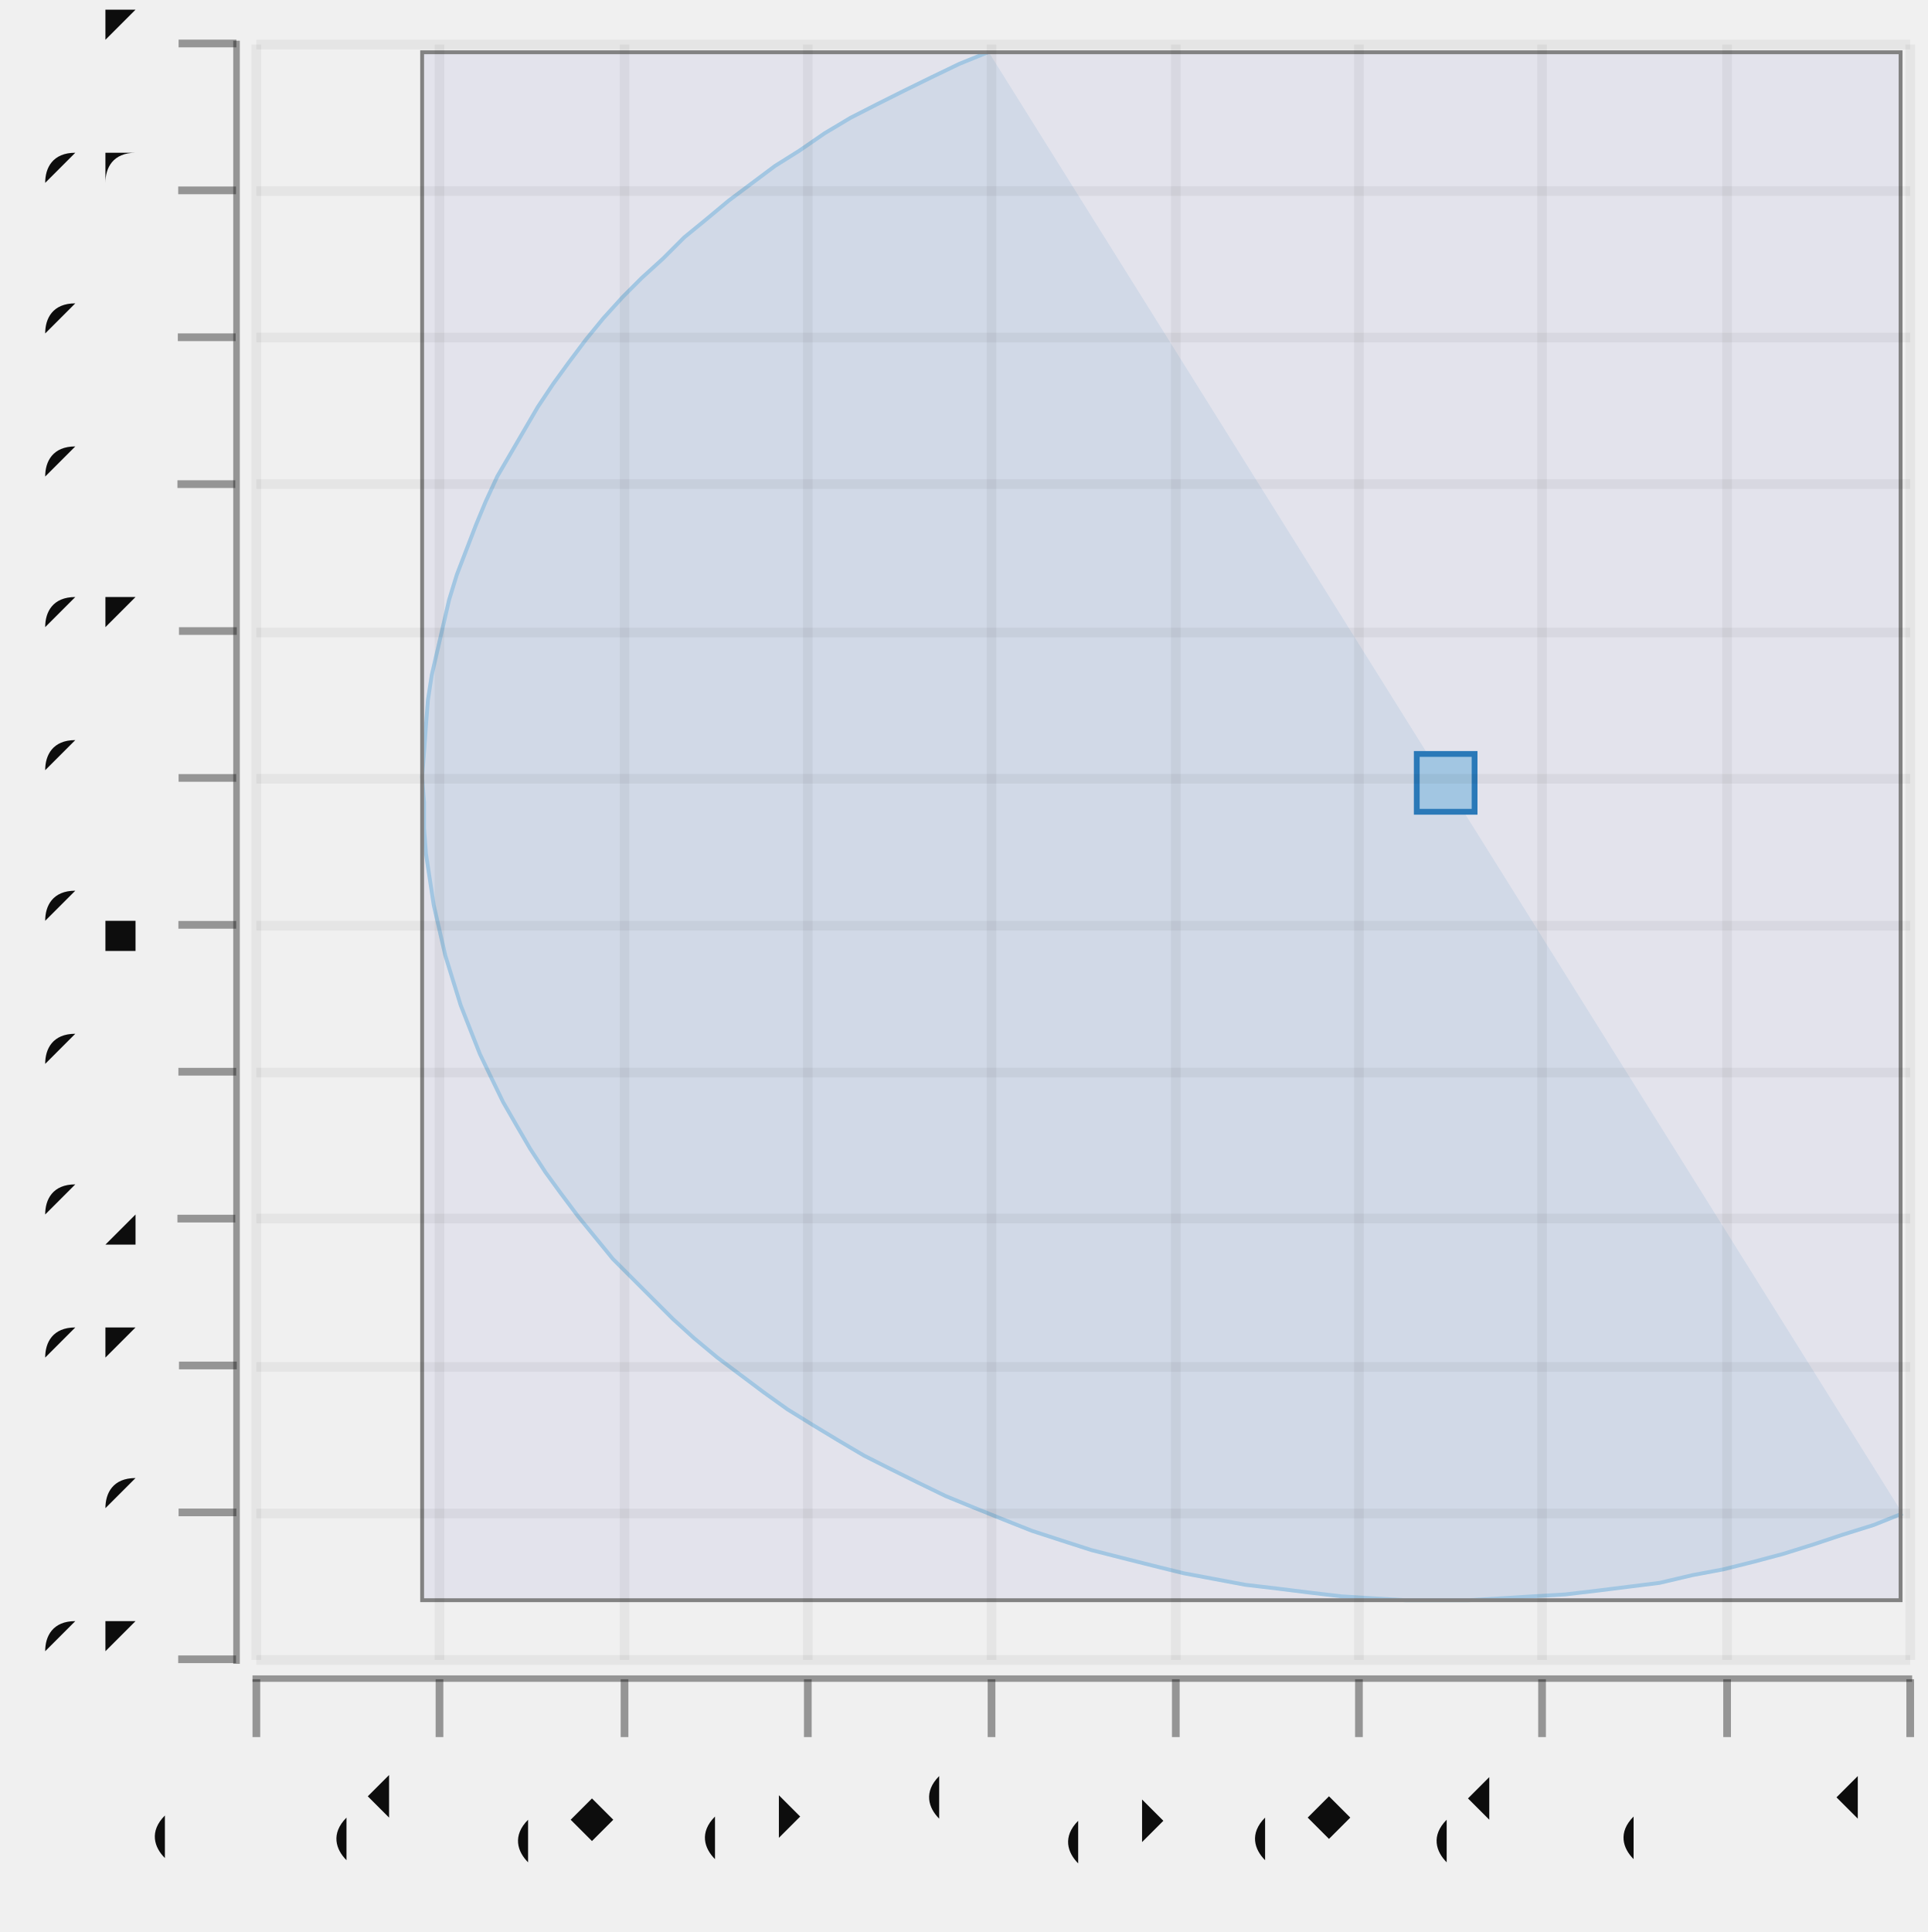
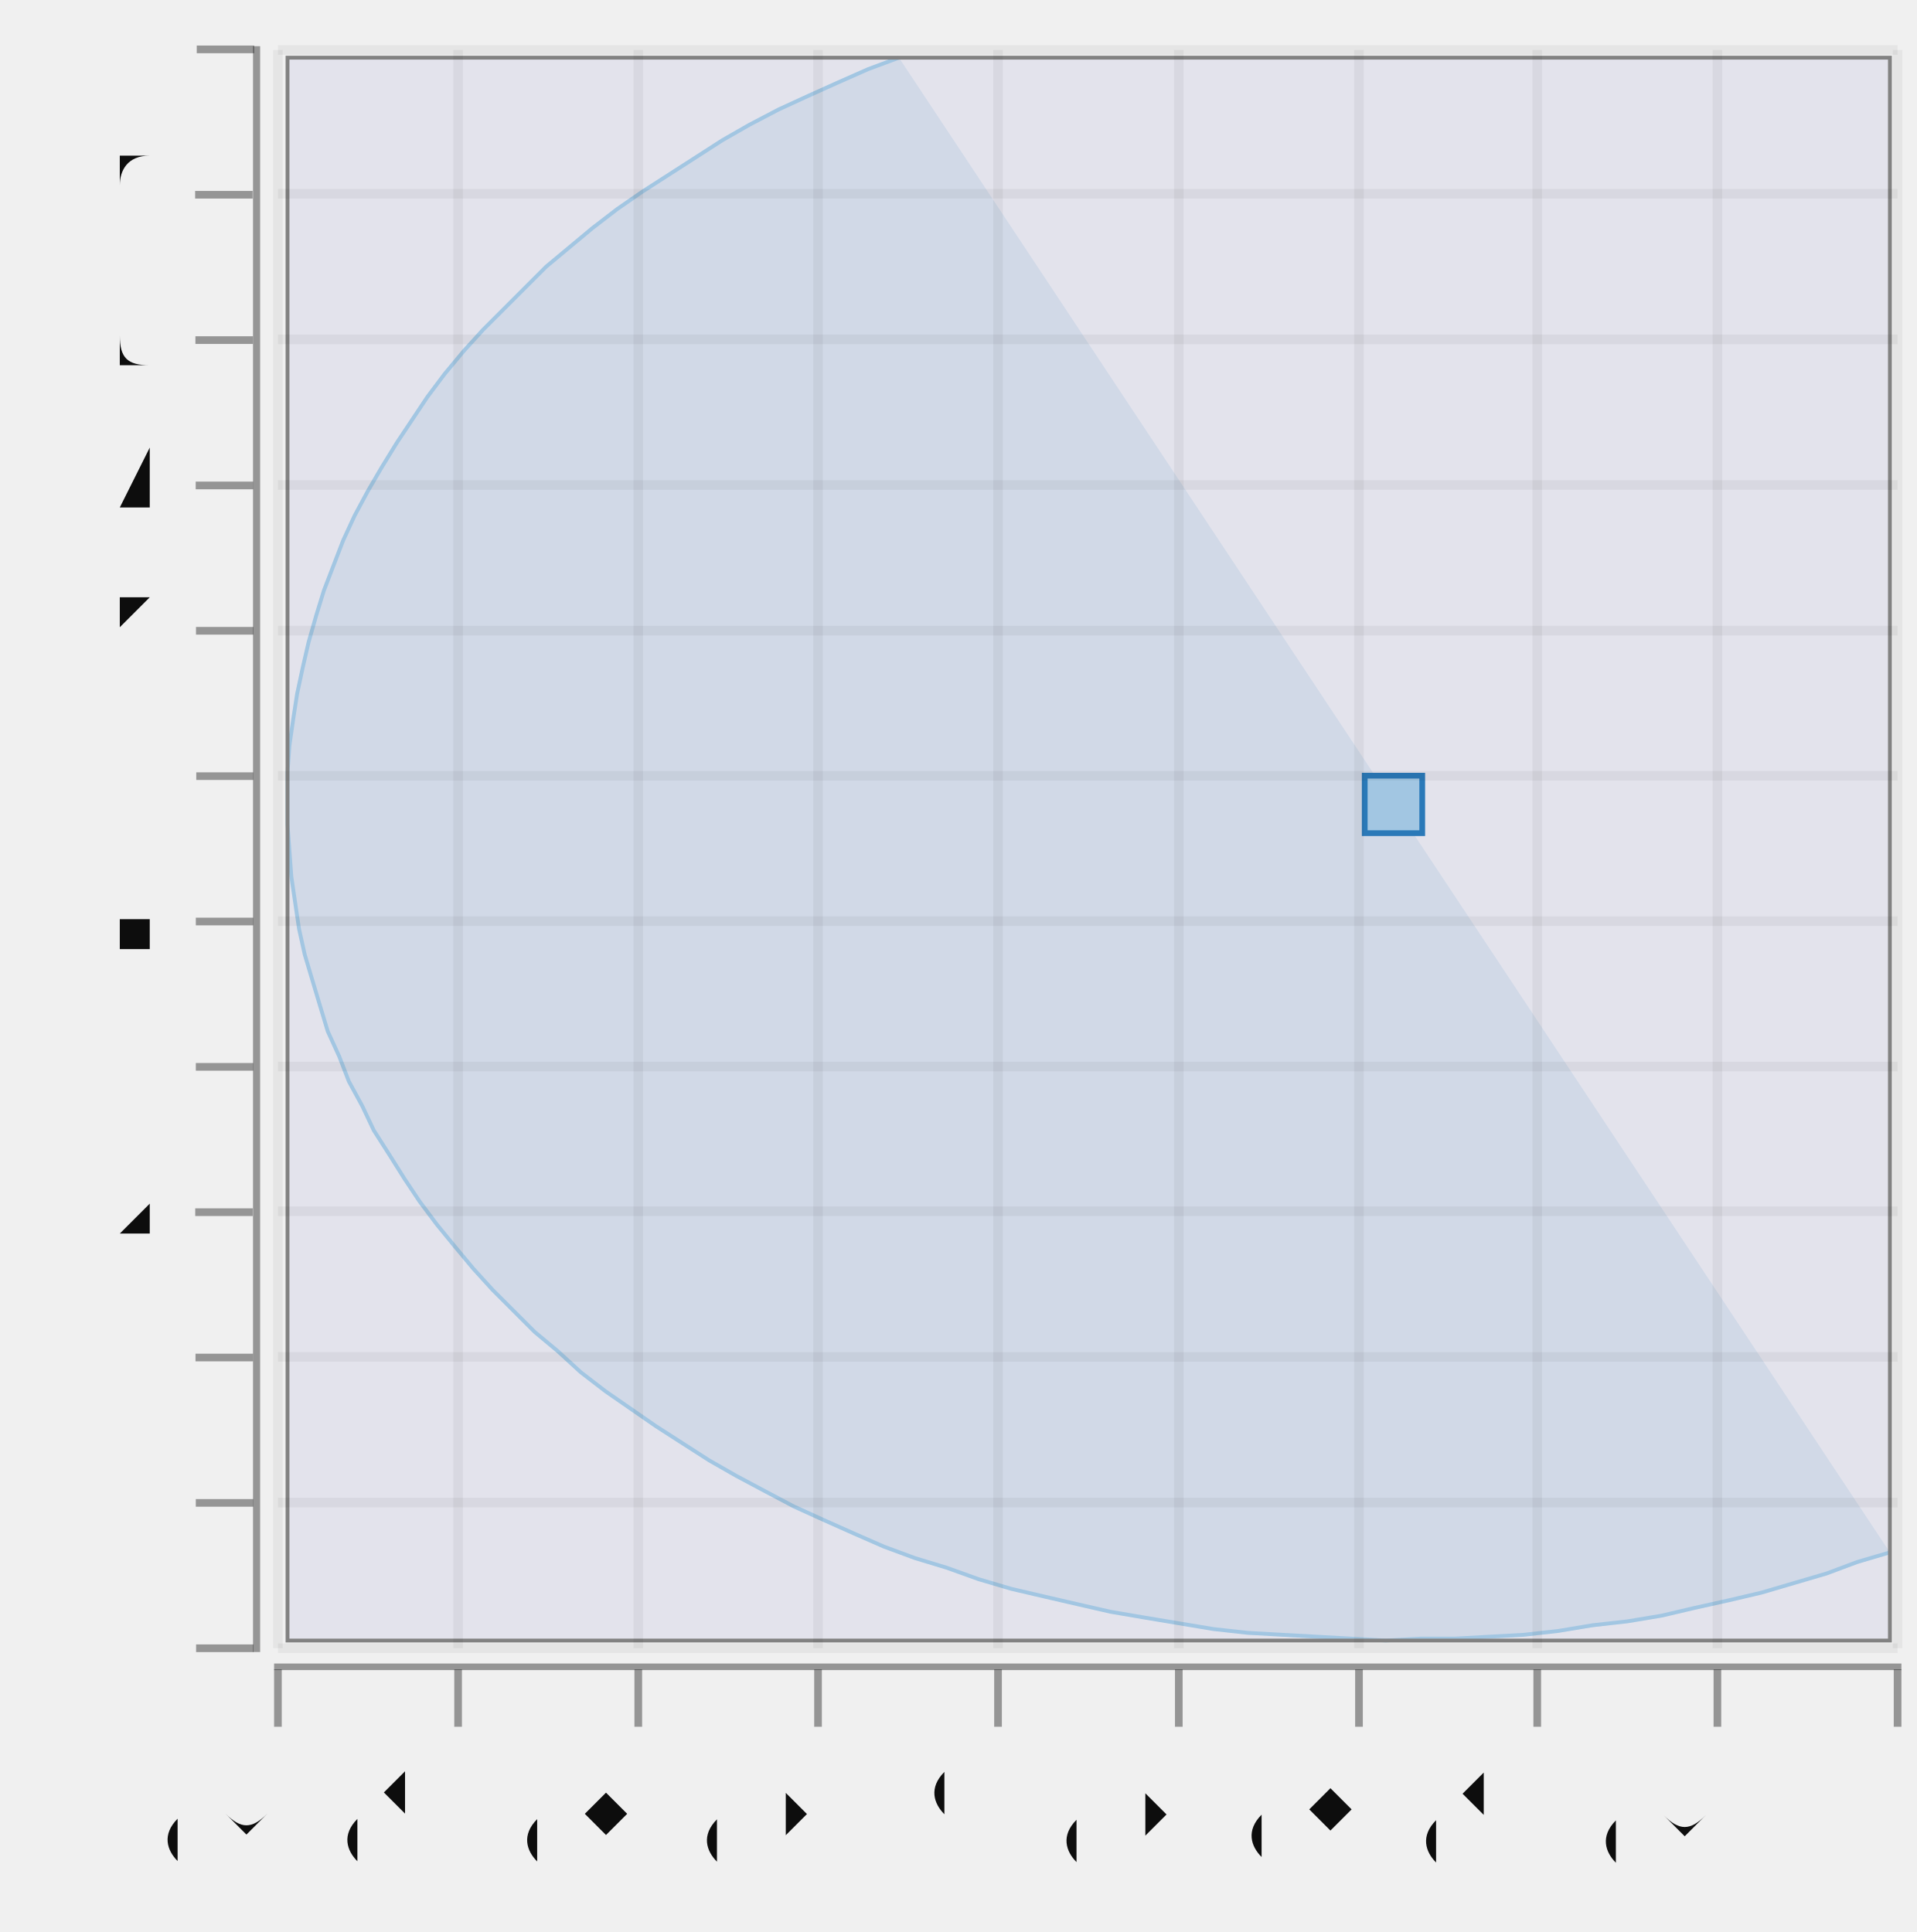
- <svg xmlns="http://www.w3.org/2000/svg" width="299.333" viewBox="-0.5 -0.501 1.0 1.002" height="300.0">
+ <svg xmlns="http://www.w3.org/2000/svg" width="297.561" viewBox="-0.5 -0.503 1 1.008" height="300.0">
  <style>svg {
  color-scheme: light dark;
}
{
  .canvas g, .title g, .axisbar g, .ticktext g, .tickglyph g, .ticklines g, .legendContent g text {
    fill: #0d0d0d;
  }
  .ticklines g, .tickglyph g, .legendBorder g {
    stroke: #0d0d0d;
  }
}
@media (prefers-color-scheme:dark) {
  .canvas g, .title g, .axisbar g, .ticktext g, .tickglyph g, .ticklines g, .legendContent g text {
    fill: #f0f0f0;
  }
  .ticklines g, .tickglyph g, .legendBorder g {
    stroke: #f0f0f0;
  }
}</style>
  <g class="chart">
    <g class="arc">
      <g stroke-opacity="0.0" fill="#1f78b5" stroke="#000000" stroke-width="1.0e-2" fill-opacity="0.1">
-         <path d="M 0.487,0.284 A 0.474 0.379 -0.0 0 1 0.013,-0.474" />
+         <path d="M 0.486,0.307 A 0.517 0.39 -0.0 0 1 -0.031,-0.473" />
      </g>
      <g stroke-opacity="1.0" fill="none" stroke="#a6cfe3" stroke-width="2.0e-3">
-         <polyline points="0.487,0.284 0.472,0.29 0.456,0.295 0.441,0.3 0.425,0.305 0.41,0.309 0.394,0.313 0.378,0.316 0.361,0.32 0.345,0.322 0.329,0.324 0.312,0.326 0.295,0.327 0.279,0.328 0.262,0.329 0.246,0.329 0.229,0.329 0.212,0.328 0.196,0.327 0.179,0.325 0.163,0.323 0.146,0.321 0.13,0.318 0.114,0.315 9.78197471681278e-2,0.311 8.193908568519903e-2,0.307 6.62238734199907e-2,0.303 5.068961938948402e-2,0.298 3.535165402673268e-2,0.293 2.0225114051575455e-2,0.287 5.324927532522561e-3,0.281 -9.334200845446061e-3,0.275 -2.373780429262995e-2,0.268 -3.7871668191581775e-2,0.261 -5.17218441252183e-2,0.254 -6.527466364222484e-2,0.246 -7.851675174616546e-2,0.238 -9.143504009499048e-2,0.23 -0.104,0.221 -0.116,0.212 -0.128,0.203 -0.14,0.193 -0.151,0.183 -0.161,0.173 -0.172,0.162 -0.182,0.152 -0.191,0.141 -0.2,0.13 -0.209,0.118 -0.217,0.107 -0.225,9.472096101771071e-2 -0.232,8.271945267713682e-2 -0.239,7.054272294790559e-2 -0.245,5.8202788791987814e-2 -0.251,4.5711828234416496e-2 -0.256,3.308216834504868e-2 -0.261,2.032627307323326e-2 -0.265,7.4567309474007915e-3 -0.269,-5.513757348296733e-3 -0.272,-1.8572391508025254e-2 -0.275,-3.170628423662647e-2 -0.277,-4.4902473967821876e-2 -0.279,-5.814793765571369e-2 -0.28,-7.142960362695716e-2 -0.28,-8.47343644809262e-2 -0.281,-9.804909002513429e-2 -0.28,-0.111 -0.279,-0.125 -0.278,-0.138 -0.276,-0.151 -0.273,-0.164 -0.27,-0.177 -0.267,-0.19 -0.263,-0.203 -0.258,-0.216 -0.253,-0.229 -0.248,-0.241 -0.242,-0.254 -0.235,-0.266 -0.228,-0.278 -0.221,-0.29 -0.213,-0.302 -0.205,-0.313 -0.196,-0.325 -0.187,-0.336 -0.177,-0.347 -0.167,-0.357 -0.156,-0.367 -0.145,-0.378 -0.134,-0.387 -0.122,-0.397 -0.11,-0.406 -9.7979136782324e-2,-0.415 -8.523317991097751e-2,-0.423 -7.21567949808884e-2,-0.432 -5.876288680508068e-2,-0.44 -4.5064673553684986e-2,-0.447 -3.1075673709196616e-2,-0.454 -1.6809692725369307e-2,-0.461 -2.2808094028954895e-3,-0.468 1.2496638004667049e-2,-0.474" />
+         <polyline points="0.486,0.307 0.469,0.312 0.453,0.318 0.436,0.323 0.419,0.328 0.402,0.332 0.384,0.336 0.367,0.34 0.349,0.343 0.331,0.345 0.313,0.348 0.295,0.35 0.277,0.351 0.259,0.352 0.241,0.352 0.223,0.353 0.205,0.352 0.187,0.351 0.169,0.35 0.151,0.349 0.133,0.347 0.115,0.344 9.700793134016827e-2,0.341 7.939785229063345e-2,0.338 6.1933710659297314e-2,0.334 4.463274144525231e-2,0.33 2.751201861611674e-2,0.326 1.0588438258091082e-2,0.321 -6.121298098439476e-3,0.315 -2.2600699961298765e-2,0.31 -3.883350415064424e-2,0.304 -5.48036908487613e-2,0.297 -7.049549940969052e-2,0.29 -8.589344391308085e-2,0.283 -0.101,0.275 -0.116,0.267 -0.13,0.259 -0.144,0.25 -0.158,0.241 -0.171,0.232 -0.184,0.223 -0.197,0.213 -0.209,0.202 -0.221,0.192 -0.232,0.181 -0.243,0.17 -0.253,0.159 -0.263,0.147 -0.272,0.136 -0.281,0.124 -0.289,0.112 -0.297,9.927246153056873e-2 -0.305,8.674983376397533e-2 -0.311,7.405936550730768e-2 -0.318,6.121358072043109e-2 -0.323,4.8225156641873934e-2 -0.329,3.510691127792115e-2 -0.333,2.1871790752792386e-2 -0.337,8.532856532378175e-3 -0.341,-4.896727465847461e-3 -0.344,-1.8403707864025787e-2 -0.346,-3.197475490339663e-2 -0.348,-4.5596475599161135e-2 -0.349,-5.9255426957738555e-2 -0.35,-7.293812924338061e-2 -0.35,-8.663107928104219e-2 -0.35,-0.1 -0.349,-0.114 -0.347,-0.128 -0.345,-0.141 -0.342,-0.155 -0.339,-0.168 -0.335,-0.182 -0.331,-0.195 -0.326,-0.208 -0.321,-0.221 -0.315,-0.234 -0.308,-0.247 -0.301,-0.259 -0.293,-0.272 -0.285,-0.284 -0.277,-0.296 -0.268,-0.308 -0.258,-0.32 -0.248,-0.331 -0.237,-0.342 -0.226,-0.353 -0.215,-0.364 -0.203,-0.374 -0.191,-0.384 -0.178,-0.394 -0.165,-0.403 -0.151,-0.412 -0.137,-0.421 -0.123,-0.43 -0.109,-0.438 -9.37297651179616e-2,-0.446 -7.848964077522319e-2,-0.453 -6.294776312266648e-2,-0.46 -4.7119470116938844e-2,-0.467 -3.102038237205873e-2,-0.473" />
      </g>
      <g stroke-opacity="1.0" fill="#a6cfe3" stroke="#1f78b5" stroke-width="3.0e-3" fill-opacity="1.0">
-         <rect width="3.0000000000000027e-2" x="0.235" y="-0.11" height="3.0e-2" />
+         <rect width="3.0000000000000027e-2" x="0.212" y="-9.832212704372843e-2" height="3.0e-2" />
      </g>
      <g stroke-opacity="1.0" fill="#6666cc" stroke="#808080" stroke-width="2.0e-3" fill-opacity="0.1">
-         <rect width="0.767" x="-0.281" y="-0.474" height="0.803" />
+         <rect width="0.836" x="-0.35" y="-0.473" height="0.826" />
      </g>
    </g>
  </g>
  <g class="hud">
    <g class="canvas">
      <g stroke-opacity="0.0" fill="#ffffff" stroke="#000000" stroke-width="0.0" fill-opacity="2.0e-2">
-         <rect width="0.858" x="-0.367" y="-0.478" height="0.838" />
+         <rect width="0.845" x="-0.355" y="-0.477" height="0.834" />
      </g>
    </g>
    <g class="axis">
      <g class="ticks">
        <g class="tickglyph">
          <g stroke-opacity="0.4" fill="#0d0d0d" stroke="#0d0d0d" stroke-width="4.0e-3" fill-opacity="0.4">
-             <g transform="rotate(-90.0, -0.3924554, 0.3600945)">
-               <polyline points="-0.392,0.375 -0.392,0.345" />
+             <g transform="rotate(-90.0, -0.382837, 0.3568589)">
+               <polyline points="-0.383,0.372 -0.383,0.342" />
            </g>
-             <g transform="rotate(-90.0, -0.3924554, 0.2838944)">
-               <polyline points="-0.392,0.299 -0.392,0.269" />
+             <g transform="rotate(-90.0, -0.382837, 0.2810095)">
+               <polyline points="-0.383,0.296 -0.383,0.266" />
            </g>
-             <g transform="rotate(-90.0, -0.3924554, 0.2076943)">
-               <polyline points="-0.392,0.223 -0.392,0.193" />
+             <g transform="rotate(-90.0, -0.382837, 0.2051601)">
+               <polyline points="-0.383,0.22 -0.383,0.19" />
            </g>
-             <g transform="rotate(-90.0, -0.3924554, 0.1314941)">
-               <polyline points="-0.392,0.146 -0.392,0.116" />
+             <g transform="rotate(-90.0, -0.382837, 0.1293106)">
+               <polyline points="-0.383,0.144 -0.383,0.114" />
            </g>
-             <g transform="rotate(-90.0, -0.3924554, 5.529404335749588e-2)">
-               <polyline points="-0.392,7.029404335749588e-2 -0.392,4.029404335749588e-2" />
+             <g transform="rotate(-90.0, -0.382837, 5.3461207751332396e-2)">
+               <polyline points="-0.383,6.84612077513324e-2 -0.383,3.8461207751332396e-2" />
            </g>
-             <g transform="rotate(-90.0, -0.3924554, -2.0906060902518897e-2)">
-               <polyline points="-0.392,-5.906060902518898e-3 -0.392,-3.5906060902518896e-2" />
+             <g transform="rotate(-90.0, -0.382837, -2.2388218281053862e-2)">
+               <polyline points="-0.383,-7.388218281053863e-3 -0.383,-3.738821828105386e-2" />
            </g>
-             <g transform="rotate(-90.0, -0.3924554, -9.710616516253379e-2)">
-               <polyline points="-0.392,-8.210616516253379e-2 -0.392,-0.112" />
+             <g transform="rotate(-90.0, -0.382837, -9.823764431344029e-2)">
+               <polyline points="-0.383,-8.323764431344029e-2 -0.383,-0.113" />
            </g>
-             <g transform="rotate(-90.0, -0.3924554, -0.1733063)">
-               <polyline points="-0.392,-0.158 -0.392,-0.188" />
+             <g transform="rotate(-90.0, -0.382837, -0.1740871)">
+               <polyline points="-0.383,-0.159 -0.383,-0.189" />
            </g>
-             <g transform="rotate(-90.0, -0.3924554, -0.2495064)">
-               <polyline points="-0.392,-0.235 -0.392,-0.265" />
+             <g transform="rotate(-90.0, -0.382837, -0.2499365)">
+               <polyline points="-0.383,-0.235 -0.383,-0.265" />
            </g>
-             <g transform="rotate(-90.0, -0.3924554, -0.3257065)">
-               <polyline points="-0.392,-0.311 -0.392,-0.341" />
+             <g transform="rotate(-90.0, -0.382837, -0.3257859)">
+               <polyline points="-0.383,-0.311 -0.383,-0.341" />
            </g>
-             <g transform="rotate(-90.0, -0.3924554, -0.4019066)">
-               <polyline points="-0.392,-0.387 -0.392,-0.417" />
+             <g transform="rotate(-90.0, -0.382837, -0.4016353)">
+               <polyline points="-0.383,-0.387 -0.383,-0.417" />
            </g>
-             <g transform="rotate(-90.0, -0.3924554, -0.4781067)">
-               <polyline points="-0.392,-0.463 -0.392,-0.493" />
+             <g transform="rotate(-90.0, -0.382837, -0.4774848)">
+               <polyline points="-0.383,-0.462 -0.383,-0.492" />
            </g>
          </g>
        </g>
        <g class="ticktext">
-           <g fill="#0d0d0d" stroke="none" stroke-width="0.0" font-size="4.2676440988545554e-2" fill-opacity="1.0" text-anchor="end">
-             <text x="-0.423" y="0.372">-0.1</text>
-             <text x="-0.423" y="0.295">0</text>
-             <text x="-0.423" y="0.219">0.1</text>
-             <text x="-0.423" y="0.143">0.2</text>
-             <text x="-0.423" y="6.676196949612989e-2">0.3</text>
-             <text x="-0.423" y="-9.438134763884887e-3">0.4</text>
-             <text x="-0.423" y="-8.563823902389978e-2">0.5</text>
-             <text x="-0.423" y="-0.162">0.6</text>
-             <text x="-0.423" y="-0.238">0.7</text>
-             <text x="-0.423" y="-0.314">0.8</text>
-             <text x="-0.423" y="-0.39">0.9</text>
-             <text x="-0.423" y="-0.467">1</text>
+           <g fill="#0d0d0d" stroke="none" stroke-width="0.0" font-size="4.649326430775761e-2" fill-opacity="1.0" text-anchor="end">
+             <text x="-0.416" y="0.369">-0.1</text>
+             <text x="-0.416" y="0.293">0</text>
+             <text x="-0.416" y="0.217">0.1</text>
+             <text x="-0.416" y="0.141">0.2</text>
+             <text x="-0.416" y="6.525489731185191e-2">0.3</text>
+             <text x="-0.416" y="-1.0594528720534346e-2">0.4</text>
+             <text x="-0.416" y="-8.644395475292088e-2">0.5</text>
+             <text x="-0.416" y="-0.162">0.6</text>
+             <text x="-0.416" y="-0.238">0.7</text>
+             <text x="-0.416" y="-0.314">0.8</text>
+             <text x="-0.416" y="-0.39">0.9</text>
+             <text x="-0.416" y="-0.466">1</text>
          </g>
        </g>
        <g class="ticklines">
          <g stroke-opacity="5.0e-2" fill="none" stroke="#0d0d0d" stroke-width="5.0e-3">
-             <polyline points="-0.367,0.36 0.491,0.36" />
-             <polyline points="-0.367,0.284 0.491,0.284" />
-             <polyline points="-0.367,0.208 0.491,0.208" />
-             <polyline points="-0.367,0.131 0.491,0.131" />
-             <polyline points="-0.367,5.529404335749588e-2 0.491,5.529404335749588e-2" />
-             <polyline points="-0.367,-2.0906060902518897e-2 0.491,-2.0906060902518897e-2" />
-             <polyline points="-0.367,-9.710616516253379e-2 0.491,-9.710616516253379e-2" />
-             <polyline points="-0.367,-0.173 0.491,-0.173" />
-             <polyline points="-0.367,-0.25 0.491,-0.25" />
-             <polyline points="-0.367,-0.326 0.491,-0.326" />
-             <polyline points="-0.367,-0.402 0.491,-0.402" />
-             <polyline points="-0.367,-0.478 0.491,-0.478" />
+             <polyline points="-0.355,0.357 0.49,0.357" />
+             <polyline points="-0.355,0.281 0.49,0.281" />
+             <polyline points="-0.355,0.205 0.49,0.205" />
+             <polyline points="-0.355,0.129 0.49,0.129" />
+             <polyline points="-0.355,5.3461207751332396e-2 0.49,5.3461207751332396e-2" />
+             <polyline points="-0.355,-2.2388218281053862e-2 0.49,-2.2388218281053862e-2" />
+             <polyline points="-0.355,-9.823764431344029e-2 0.49,-9.823764431344029e-2" />
+             <polyline points="-0.355,-0.174 0.49,-0.174" />
+             <polyline points="-0.355,-0.25 0.49,-0.25" />
+             <polyline points="-0.355,-0.326 0.49,-0.326" />
+             <polyline points="-0.355,-0.402 0.49,-0.402" />
+             <polyline points="-0.355,-0.477 0.49,-0.477" />
          </g>
        </g>
      </g>
      <g class="axisbar">
        <g stroke-opacity="0.0" fill="#0d0d0d" stroke="#000000" stroke-width="0.0" fill-opacity="0.4">
-           <rect width="3.4141152790836404e-3" x="-0.379" y="-0.48" height="0.842" />
+           <rect width="3.7194611446205728e-3" x="-0.368" y="-0.479" height="0.838" />
        </g>
      </g>
    </g>
    <g class="axis">
      <g class="ticks">
        <g class="tickglyph">
          <g stroke-opacity="0.4" fill="#0d0d0d" stroke="#0d0d0d" stroke-width="4.0e-3" fill-opacity="0.4">
-             <polyline points="-0.367,0.4 -0.367,0.37" />
-             <polyline points="-0.272,0.4 -0.272,0.37" />
-             <polyline points="-0.176,0.4 -0.176,0.37" />
-             <polyline points="-8.091734949248264e-2,0.4 -8.091734949248264e-2,0.37" />
-             <polyline points="1.4393368715269084e-2,0.4 1.4393368715269084e-2,0.37" />
-             <polyline points="0.11,0.4 0.11,0.37" />
-             <polyline points="0.205,0.4 0.205,0.37" />
-             <polyline points="0.3,0.4 0.3,0.37" />
-             <polyline points="0.396,0.4 0.396,0.37" />
-             <polyline points="0.491,0.4 0.491,0.37" />
+             <polyline points="-0.355,0.398 -0.355,0.368" />
+             <polyline points="-0.261,0.398 -0.261,0.368" />
+             <polyline points="-0.167,0.398 -0.167,0.368" />
+             <polyline points="-7.322042033970805e-2,0.398 -7.322042033970805e-2,0.368" />
+             <polyline points="2.068644466698799e-2,0.398 2.068644466698799e-2,0.368" />
+             <polyline points="0.115,0.398 0.115,0.368" />
+             <polyline points="0.209,0.398 0.209,0.368" />
+             <polyline points="0.302,0.398 0.302,0.368" />
+             <polyline points="0.396,0.398 0.396,0.368" />
+             <polyline points="0.49,0.398 0.49,0.368" />
          </g>
        </g>
        <g class="ticktext">
-           <g fill="#0d0d0d" stroke="none" stroke-width="0.0" font-size="4.2676440988545554e-2" fill-opacity="1.0" text-anchor="end">
-             <text x="-0.367" y="0.438" transform="rotate(-45.0, -0.3668495, 0.4380764)">-0.8</text>
-             <text x="-0.272" y="0.438" transform="rotate(-45.0, -0.2715388, 0.4380764)">-0.6</text>
-             <text x="-0.176" y="0.438" transform="rotate(-45.0, -0.1762281, 0.4380764)">-0.4</text>
-             <text x="-8.091734949248264e-2" y="0.438" transform="rotate(-45.0, -8.091734949248264e-2, 0.4380764)">-0.2</text>
-             <text x="1.4393368715269084e-2" y="0.438" transform="rotate(-45.0, 1.4393368715269084e-2, 0.4380764)">0</text>
-             <text x="0.11" y="0.438" transform="rotate(-45.0, 0.1097041, 0.4380764)">0.2</text>
-             <text x="0.205" y="0.438" transform="rotate(-45.0, 0.2050148, 0.4380764)">0.4</text>
-             <text x="0.3" y="0.438" transform="rotate(-45.0, 0.3003255, 0.4380764)">0.6</text>
-             <text x="0.396" y="0.438" transform="rotate(-45.0, 0.3956362, 0.4380764)">0.8</text>
-             <text x="0.491" y="0.438" transform="rotate(-45.0, 0.490947, 0.4380764)">1</text>
+           <g fill="#0d0d0d" stroke="none" stroke-width="0.0" font-size="4.609973373055988e-2" fill-opacity="1.0" text-anchor="end">
+             <text x="-0.355" y="0.437" transform="rotate(-45.0, -0.354941, 0.4368564)">-0.8</text>
+             <text x="-0.261" y="0.437" transform="rotate(-45.0, -0.2610342, 0.4368564)">-0.6</text>
+             <text x="-0.167" y="0.437" transform="rotate(-45.0, -0.1671273, 0.4368564)">-0.4</text>
+             <text x="-7.322042033970805e-2" y="0.437" transform="rotate(-45.0, -7.322042033970805e-2, 0.4368564)">-0.2</text>
+             <text x="2.068644466698799e-2" y="0.437" transform="rotate(-45.0, 2.068644466698799e-2, 0.4368564)">0</text>
+             <text x="0.115" y="0.437" transform="rotate(-45.0, 0.1145933, 0.4368564)">0.2</text>
+             <text x="0.209" y="0.437" transform="rotate(-45.0, 0.2085002, 0.4368564)">0.4</text>
+             <text x="0.302" y="0.437" transform="rotate(-45.0, 0.302407, 0.4368564)">0.6</text>
+             <text x="0.396" y="0.437" transform="rotate(-45.0, 0.3963139, 0.4368564)">0.8</text>
+             <text x="0.49" y="0.437" transform="rotate(-45.0, 0.4902208, 0.4368564)">1</text>
          </g>
        </g>
        <g class="ticklines">
          <g stroke-opacity="5.0e-2" fill="none" stroke="#0d0d0d" stroke-width="5.0e-3">
-             <polyline points="-0.367,0.36 -0.367,-0.478" />
-             <polyline points="-0.272,0.36 -0.272,-0.478" />
-             <polyline points="-0.176,0.36 -0.176,-0.478" />
-             <polyline points="-8.091734949248264e-2,0.36 -8.091734949248264e-2,-0.478" />
-             <polyline points="1.4393368715269084e-2,0.36 1.4393368715269084e-2,-0.478" />
-             <polyline points="0.11,0.36 0.11,-0.478" />
-             <polyline points="0.205,0.36 0.205,-0.478" />
-             <polyline points="0.3,0.36 0.3,-0.478" />
-             <polyline points="0.396,0.36 0.396,-0.478" />
-             <polyline points="0.491,0.36 0.491,-0.478" />
+             <polyline points="-0.355,0.357 -0.355,-0.477" />
+             <polyline points="-0.261,0.357 -0.261,-0.477" />
+             <polyline points="-0.167,0.357 -0.167,-0.477" />
+             <polyline points="-7.322042033970805e-2,0.357 -7.322042033970805e-2,-0.477" />
+             <polyline points="2.068644466698799e-2,0.357 2.068644466698799e-2,-0.477" />
+             <polyline points="0.115,0.357 0.115,-0.477" />
+             <polyline points="0.209,0.357 0.209,-0.477" />
+             <polyline points="0.302,0.357 0.302,-0.477" />
+             <polyline points="0.396,0.357 0.396,-0.477" />
+             <polyline points="0.49,0.357 0.49,-0.477" />
          </g>
        </g>
      </g>
      <g class="axisbar">
        <g stroke-opacity="0.0" fill="#0d0d0d" stroke="#000000" stroke-width="0.0" fill-opacity="0.4">
-           <rect width="0.861" x="-0.369" y="0.368" height="3.3361239676026333e-3" />
+           <rect width="0.849" x="-0.357" y="0.365" height="3.430891508514833e-3" />
        </g>
      </g>
    </g>
  </g>
</svg>
